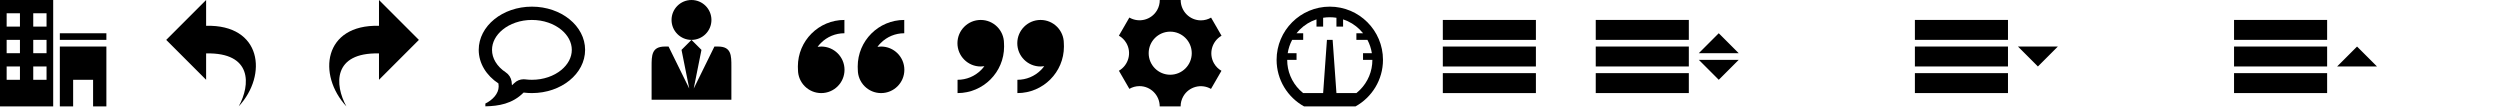
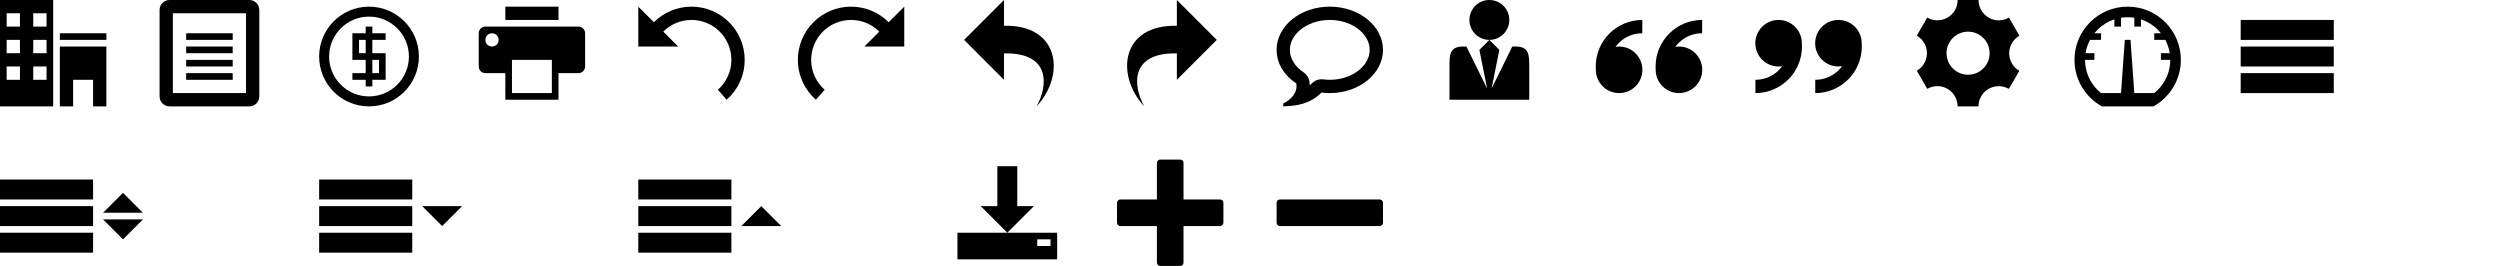
- <svg xmlns="http://www.w3.org/2000/svg" version="1.1" width="752" height="32" viewBox="0 0 752 32">
+ <svg xmlns="http://www.w3.org/2000/svg" version="1.1" width="752" height="80" viewBox="0 0 752 80">
  <svg id="icon-office" width="32" height="32" viewBox="0 0 32 32" x="0" y="0">
    <path d="M0 32h16v-32h-16v32zM10 4h4v4h-4v-4zM10 12h4v4h-4v-4zM10 20h4v4h-4v-4zM2 4h4v4h-4v-4zM2 12h4v4h-4v-4zM2 20h4v4h-4v-4zM18 10h14v2h-14zM18 32h4v-8h6v8h4v-18h-14z" />
  </svg>
-   <svg id="icon-undo2" width="32" height="32" viewBox="0 0 32 32" x="48" y="0">
+   <svg id="icon-file-text" width="32" height="32" viewBox="0 0 32 32" x="48" y="0">
+     <path d="M27 0h-24c-1.65 0-3 1.35-3 3v26c0 1.65 1.35 3 3 3h24c1.65 0 3-1.35 3-3v-26c0-1.65-1.35-3-3-3zM26 28h-22v-24h22v24zM8 14h14v2h-14zM8 18h14v2h-14zM8 22h14v2h-14zM8 10h14v2h-14z" />
+   </svg>
+   <svg id="icon-coin-dollar" width="32" height="32" viewBox="0 0 32 32" x="96" y="0">
+     <path d="M15 2c-8.284 0-15 6.716-15 15s6.716 15 15 15c8.284 0 15-6.716 15-15s-6.716-15-15-15zM15 29c-6.627 0-12-5.373-12-12s5.373-12 12-12c6.627 0 12 5.373 12 12s-5.373 12-12 12zM16 16v-4h4v-2h-4v-2h-2v2h-4v8h4v4h-4v2h4v2h2v-2h4l-0-8h-4zM14 16h-2v-4h2v4zM18 22h-2v-4h2v4z" />
+   </svg>
+   <svg id="icon-printer" width="32" height="32" viewBox="0 0 32 32" x="144" y="0">
+     <path d="M8 2h16v4h-16v-4z" />
+     <path d="M30 8h-28c-1.1 0-2 0.9-2 2v10c0 1.1 0.9 2 2 2h6v8h16v-8h6c1.1 0 2-0.9 2-2v-10c0-1.1-0.9-2-2-2zM4 14c-1.105 0-2-0.895-2-2s0.895-2 2-2 2 0.895 2 2-0.895 2-2 2zM22 28h-12v-10h12v10z" />
+   </svg>
+   <svg id="icon-undo" width="32" height="32" viewBox="0 0 32 32" x="192" y="0">
+     <path d="M16 2c-4.418 0-8.418 1.791-11.313 4.687l-4.686-4.687v12h12l-4.485-4.485c2.172-2.172 5.172-3.515 8.485-3.515 6.627 0 12 5.373 12 12 0 3.584-1.572 6.801-4.063 9l2.646 3c3.322-2.932 5.417-7.221 5.417-12 0-8.837-7.163-16-16-16z" />
+   </svg>
+   <svg id="icon-redo" width="32" height="32" viewBox="0 0 32 32" x="240" y="0">
+     <path d="M0 18c0 4.779 2.095 9.068 5.417 12l2.646-3c-2.491-2.199-4.063-5.416-4.063-9 0-6.627 5.373-12 12-12 3.314 0 6.314 1.343 8.485 3.515l-4.485 4.485h12v-12l-4.687 4.687c-2.895-2.896-6.895-4.687-11.313-4.687-8.837 0-16 7.163-16 16z" />
+   </svg>
+   <svg id="icon-undo2" width="32" height="32" viewBox="0 0 32 32" x="288" y="0">
    <path d="M23.808 32c3.554-6.439 4.153-16.26-9.808-15.932v7.932l-12-12 12-12v7.762c16.718-0.436 18.58 14.757 9.808 24.238z" />
  </svg>
-   <svg id="icon-redo2" width="32" height="32" viewBox="0 0 32 32" x="96" y="0">
+   <svg id="icon-redo2" width="32" height="32" viewBox="0 0 32 32" x="336" y="0">
    <path d="M18 7.762v-7.762l12 12-12 12v-7.932c-13.961-0.328-13.362 9.493-9.808 15.932-8.772-9.482-6.909-24.674 9.808-24.238z" />
  </svg>
-   <svg id="icon-bubble2" width="32" height="32" viewBox="0 0 32 32" x="144" y="0">
+   <svg id="icon-bubble2" width="32" height="32" viewBox="0 0 32 32" x="384" y="0">
    <path d="M16 6c-1.717 0-3.375 0.271-4.928 0.804-1.46 0.502-2.76 1.211-3.863 2.108-2.069 1.681-3.209 3.843-3.209 6.088 0 1.259 0.35 2.481 1.039 3.63 0.711 1.185 1.781 2.268 3.093 3.133 0.949 0.625 1.587 1.623 1.755 2.747 0.056 0.375 0.091 0.753 0.105 1.129 0.233-0.194 0.461-0.401 0.684-0.624 0.755-0.755 1.774-1.172 2.828-1.172 0.168 0 0.336 0.011 0.505 0.032 0.655 0.083 1.325 0.126 1.99 0.126 1.717 0 3.375-0.271 4.928-0.804 1.46-0.502 2.76-1.211 3.863-2.108 2.069-1.681 3.209-3.843 3.209-6.088s-1.14-4.407-3.209-6.088c-1.104-0.897-2.404-1.606-3.863-2.108-1.553-0.534-3.211-0.804-4.928-0.804zM16 2v0c8.837 0 16 5.82 16 13s-7.163 13-16 13c-0.849 0-1.682-0.054-2.495-0.158-3.437 3.437-7.539 4.053-11.505 4.144v-0.841c2.142-1.049 4-2.961 4-5.145 0-0.305-0.024-0.604-0.068-0.897-3.619-2.383-5.932-6.024-5.932-10.103 0-7.18 7.163-13 16-13z" />
  </svg>
-   <svg id="icon-user-tie" width="32" height="32" viewBox="0 0 32 32" x="192" y="0">
+   <svg id="icon-user-tie" width="32" height="32" viewBox="0 0 32 32" x="432" y="0">
    <path d="M10 6c0-3.314 2.686-6 6-6s6 2.686 6 6c0 3.314-2.686 6-6 6s-6-2.686-6-6zM24.002 14h-1.107l-6.222 12.633 2.327-11.633-3-3-3 3 2.327 11.633-6.222-12.633h-1.107c-3.998 0-3.998 2.687-3.998 6v10h24v-10c0-3.313 0-6-3.998-6z" />
  </svg>
-   <svg id="icon-quotes-left" width="32" height="32" viewBox="0 0 32 32" x="240" y="0">
+   <svg id="icon-quotes-left" width="32" height="32" viewBox="0 0 32 32" x="480" y="0">
    <path d="M7.031 14c3.866 0 7 3.134 7 7s-3.134 7-7 7-7-3.134-7-7l-0.031-1c0-7.732 6.268-14 14-14v4c-2.671 0-5.182 1.040-7.071 2.929-0.364 0.364-0.695 0.751-0.995 1.157 0.357-0.056 0.724-0.086 1.097-0.086zM25.031 14c3.866 0 7 3.134 7 7s-3.134 7-7 7-7-3.134-7-7l-0.031-1c0-7.732 6.268-14 14-14v4c-2.671 0-5.182 1.040-7.071 2.929-0.364 0.364-0.695 0.751-0.995 1.157 0.358-0.056 0.724-0.086 1.097-0.086z" />
  </svg>
-   <svg id="icon-quotes-right" width="32" height="32" viewBox="0 0 32 32" x="288" y="0">
+   <svg id="icon-quotes-right" width="32" height="32" viewBox="0 0 32 32" x="528" y="0">
    <path d="M25 20c-3.866 0-7-3.134-7-7s3.134-7 7-7 7 3.134 7 7l0.031 1c0 7.732-6.268 14-14 14v-4c2.671 0 5.182-1.040 7.071-2.929 0.364-0.364 0.695-0.75 0.995-1.157-0.357 0.056-0.724 0.086-1.097 0.086zM7 20c-3.866 0-7-3.134-7-7s3.134-7 7-7 7 3.134 7 7l0.031 1c0 7.732-6.268 14-14 14v-4c2.671 0 5.182-1.040 7.071-2.929 0.364-0.364 0.695-0.75 0.995-1.157-0.357 0.056-0.724 0.086-1.097 0.086z" />
  </svg>
-   <svg id="icon-cog" width="32" height="32" viewBox="0 0 32 32" x="336" y="0">
+   <svg id="icon-cog" width="32" height="32" viewBox="0 0 32 32" x="576" y="0">
    <path d="M29.181 19.070c-1.679-2.908-0.669-6.634 2.255-8.328l-3.145-5.447c-0.898 0.527-1.943 0.829-3.058 0.829-3.361 0-6.085-2.742-6.085-6.125h-6.289c0.008 1.044-0.252 2.103-0.811 3.070-1.679 2.908-5.411 3.897-8.339 2.211l-3.144 5.447c0.905 0.515 1.689 1.268 2.246 2.234 1.676 2.903 0.672 6.623-2.241 8.319l3.145 5.447c0.895-0.522 1.935-0.82 3.044-0.82 3.35 0 6.067 2.725 6.084 6.092h6.289c-0.003-1.034 0.259-2.080 0.811-3.038 1.676-2.903 5.399-3.894 8.325-2.219l3.145-5.447c-0.899-0.515-1.678-1.266-2.232-2.226zM16 22.479c-3.578 0-6.479-2.901-6.479-6.479s2.901-6.479 6.479-6.479c3.578 0 6.479 2.901 6.479 6.479s-2.901 6.479-6.479 6.479z" />
  </svg>
-   <svg id="icon-meter" width="32" height="32" viewBox="0 0 32 32" x="384" y="0">
+   <svg id="icon-meter" width="32" height="32" viewBox="0 0 32 32" x="624" y="0">
    <path d="M16 2c8.837 0 16 7.163 16 16 0 6.025-3.331 11.271-8.25 14h-15.499c-4.92-2.729-8.25-7.975-8.25-14 0-8.837 7.163-16 16-16zM25.060 27.060c2.42-2.42 3.753-5.637 3.753-9.060h-2.813v-2h2.657c-0.219-1.406-0.668-2.755-1.33-4h-3.327v-2h2.009c-0.295-0.368-0.611-0.722-0.949-1.060-1.444-1.444-3.173-2.501-5.060-3.119v2.178h-2v-2.658c-0.656-0.102-1.324-0.155-2-0.155s-1.344 0.053-2 0.155v2.658h-2v-2.178c-1.887 0.617-3.615 1.674-5.060 3.119-0.338 0.338-0.654 0.692-0.949 1.060h2.009v2h-3.327c-0.662 1.245-1.111 2.594-1.33 4h2.657v2h-2.813c0 3.422 1.333 6.64 3.753 9.060 0.335 0.335 0.685 0.648 1.049 0.94h6.011l1.143-16h1.714l1.143 16h6.011c0.364-0.292 0.714-0.606 1.049-0.94z" />
  </svg>
-   <svg id="icon-menu" width="32" height="32" viewBox="0 0 32 32" x="432" y="0">
+   <svg id="icon-menu" width="32" height="32" viewBox="0 0 32 32" x="672" y="0">
    <path d="M2 6h28v6h-28zM2 14h28v6h-28zM2 22h28v6h-28z" />
  </svg>
-   <svg id="icon-menu2" width="44" height="32" viewBox="0 0 44 32" x="480" y="0">
+   <svg id="icon-menu2" width="44" height="32" viewBox="0 0 44 32" x="0" y="48">
    <path d="M0 6h28v6h-28v-6zM0 14h28v6h-28v-6zM0 22h28v6h-28v-6z" />
    <path d="M31 18l6 6 6-6z" />
    <path d="M43 16l-6-6-6 6z" />
  </svg>
-   <svg id="icon-menu3" width="44" height="32" viewBox="0 0 44 32" x="576" y="0">
+   <svg id="icon-menu3" width="44" height="32" viewBox="0 0 44 32" x="96" y="48">
    <path d="M0 6h28v6h-28v-6zM0 14h28v6h-28v-6zM0 22h28v6h-28v-6z" />
    <path d="M31 14l6 6 6-6z" />
  </svg>
-   <svg id="icon-menu4" width="44" height="32" viewBox="0 0 44 32" x="672" y="0">
+   <svg id="icon-menu4" width="44" height="32" viewBox="0 0 44 32" x="192" y="48">
    <path d="M0 6h28v6h-28v-6zM0 14h28v6h-28v-6zM0 22h28v6h-28v-6z" />
    <path d="M31 20l6-6 6 6z" />
  </svg>
+   <svg id="icon-download3" width="32" height="32" viewBox="0 0 32 32" x="288" y="48">
+     <path d="M23 14l-8 8-8-8h5v-12h6v12zM15 22h-15v8h30v-8h-15zM28 26h-4v-2h4v2z" />
+   </svg>
+   <svg id="icon-plus" width="32" height="32" viewBox="0 0 32 32" x="336" y="48">
+     <path d="M31 12h-11v-11c0-0.552-0.448-1-1-1h-6c-0.552 0-1 0.448-1 1v11h-11c-0.552 0-1 0.448-1 1v6c0 0.552 0.448 1 1 1h11v11c0 0.552 0.448 1 1 1h6c0.552 0 1-0.448 1-1v-11h11c0.552 0 1-0.448 1-1v-6c0-0.552-0.448-1-1-1z" />
+   </svg>
+   <svg id="icon-minus" width="32" height="32" viewBox="0 0 32 32" x="384" y="48">
+     <path d="M0 13v6c0 0.552 0.448 1 1 1h30c0.552 0 1-0.448 1-1v-6c0-0.552-0.448-1-1-1h-30c-0.552 0-1 0.448-1 1z" />
+   </svg>
</svg>
